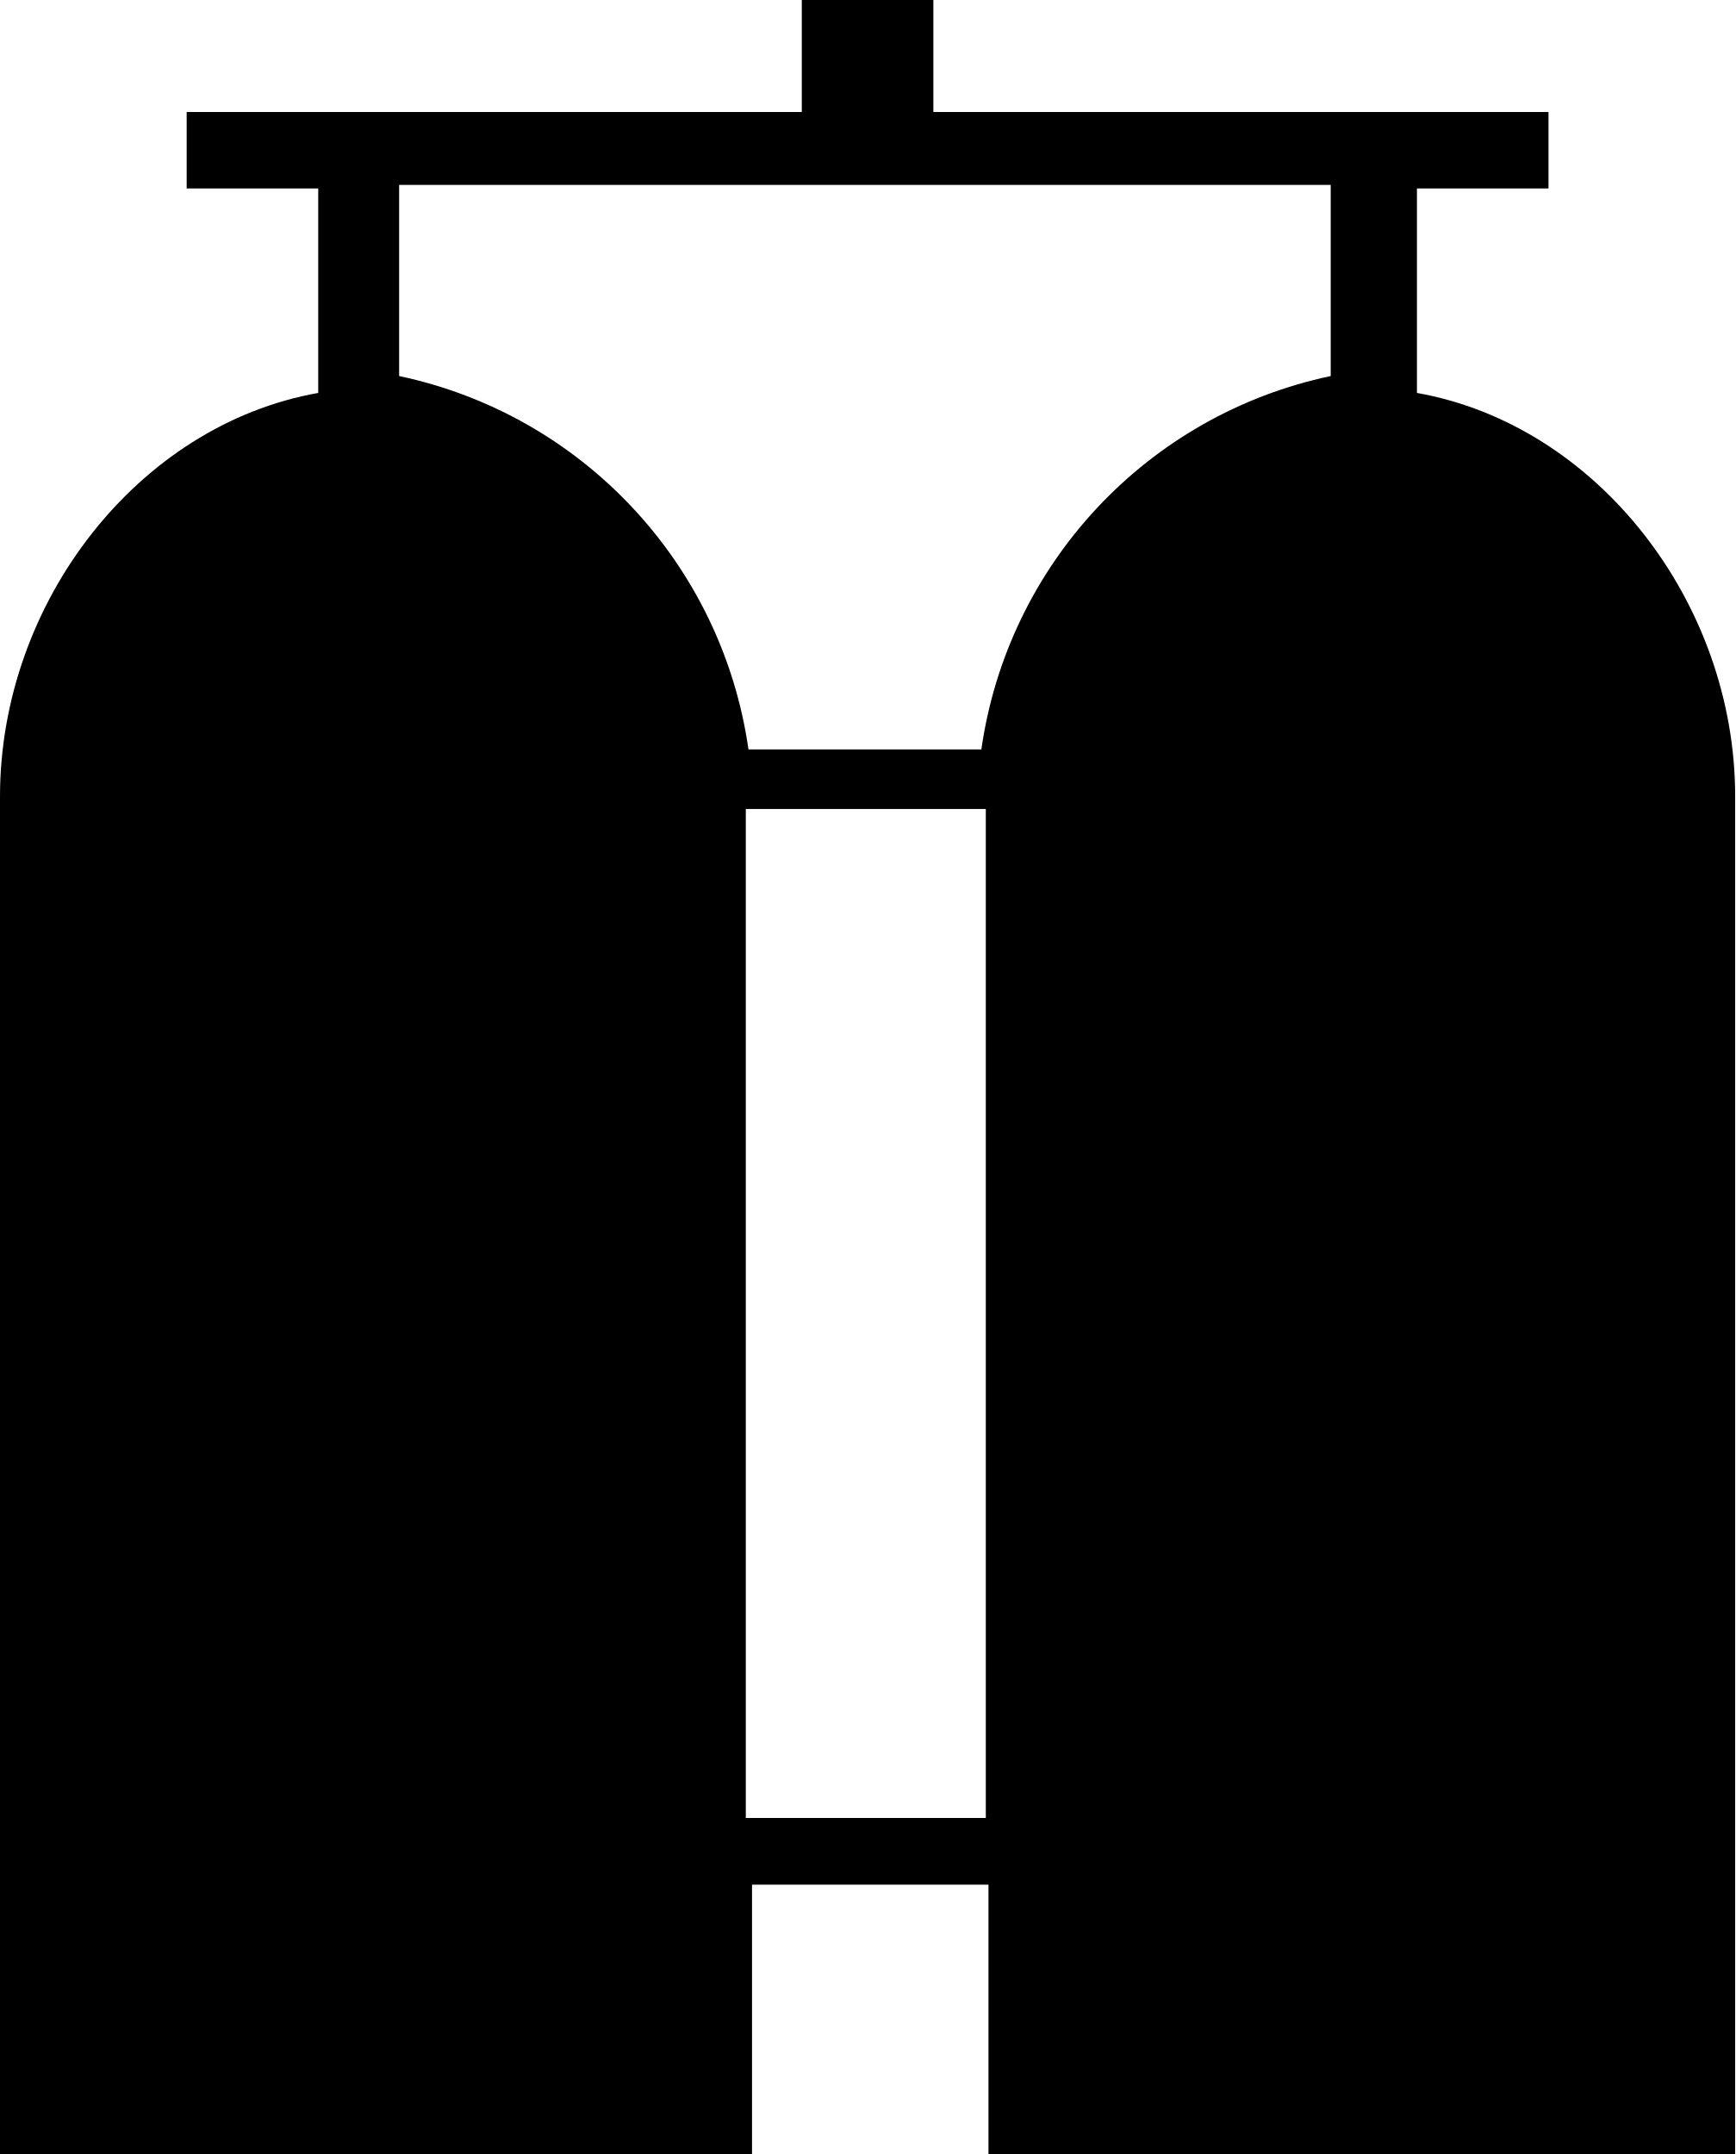
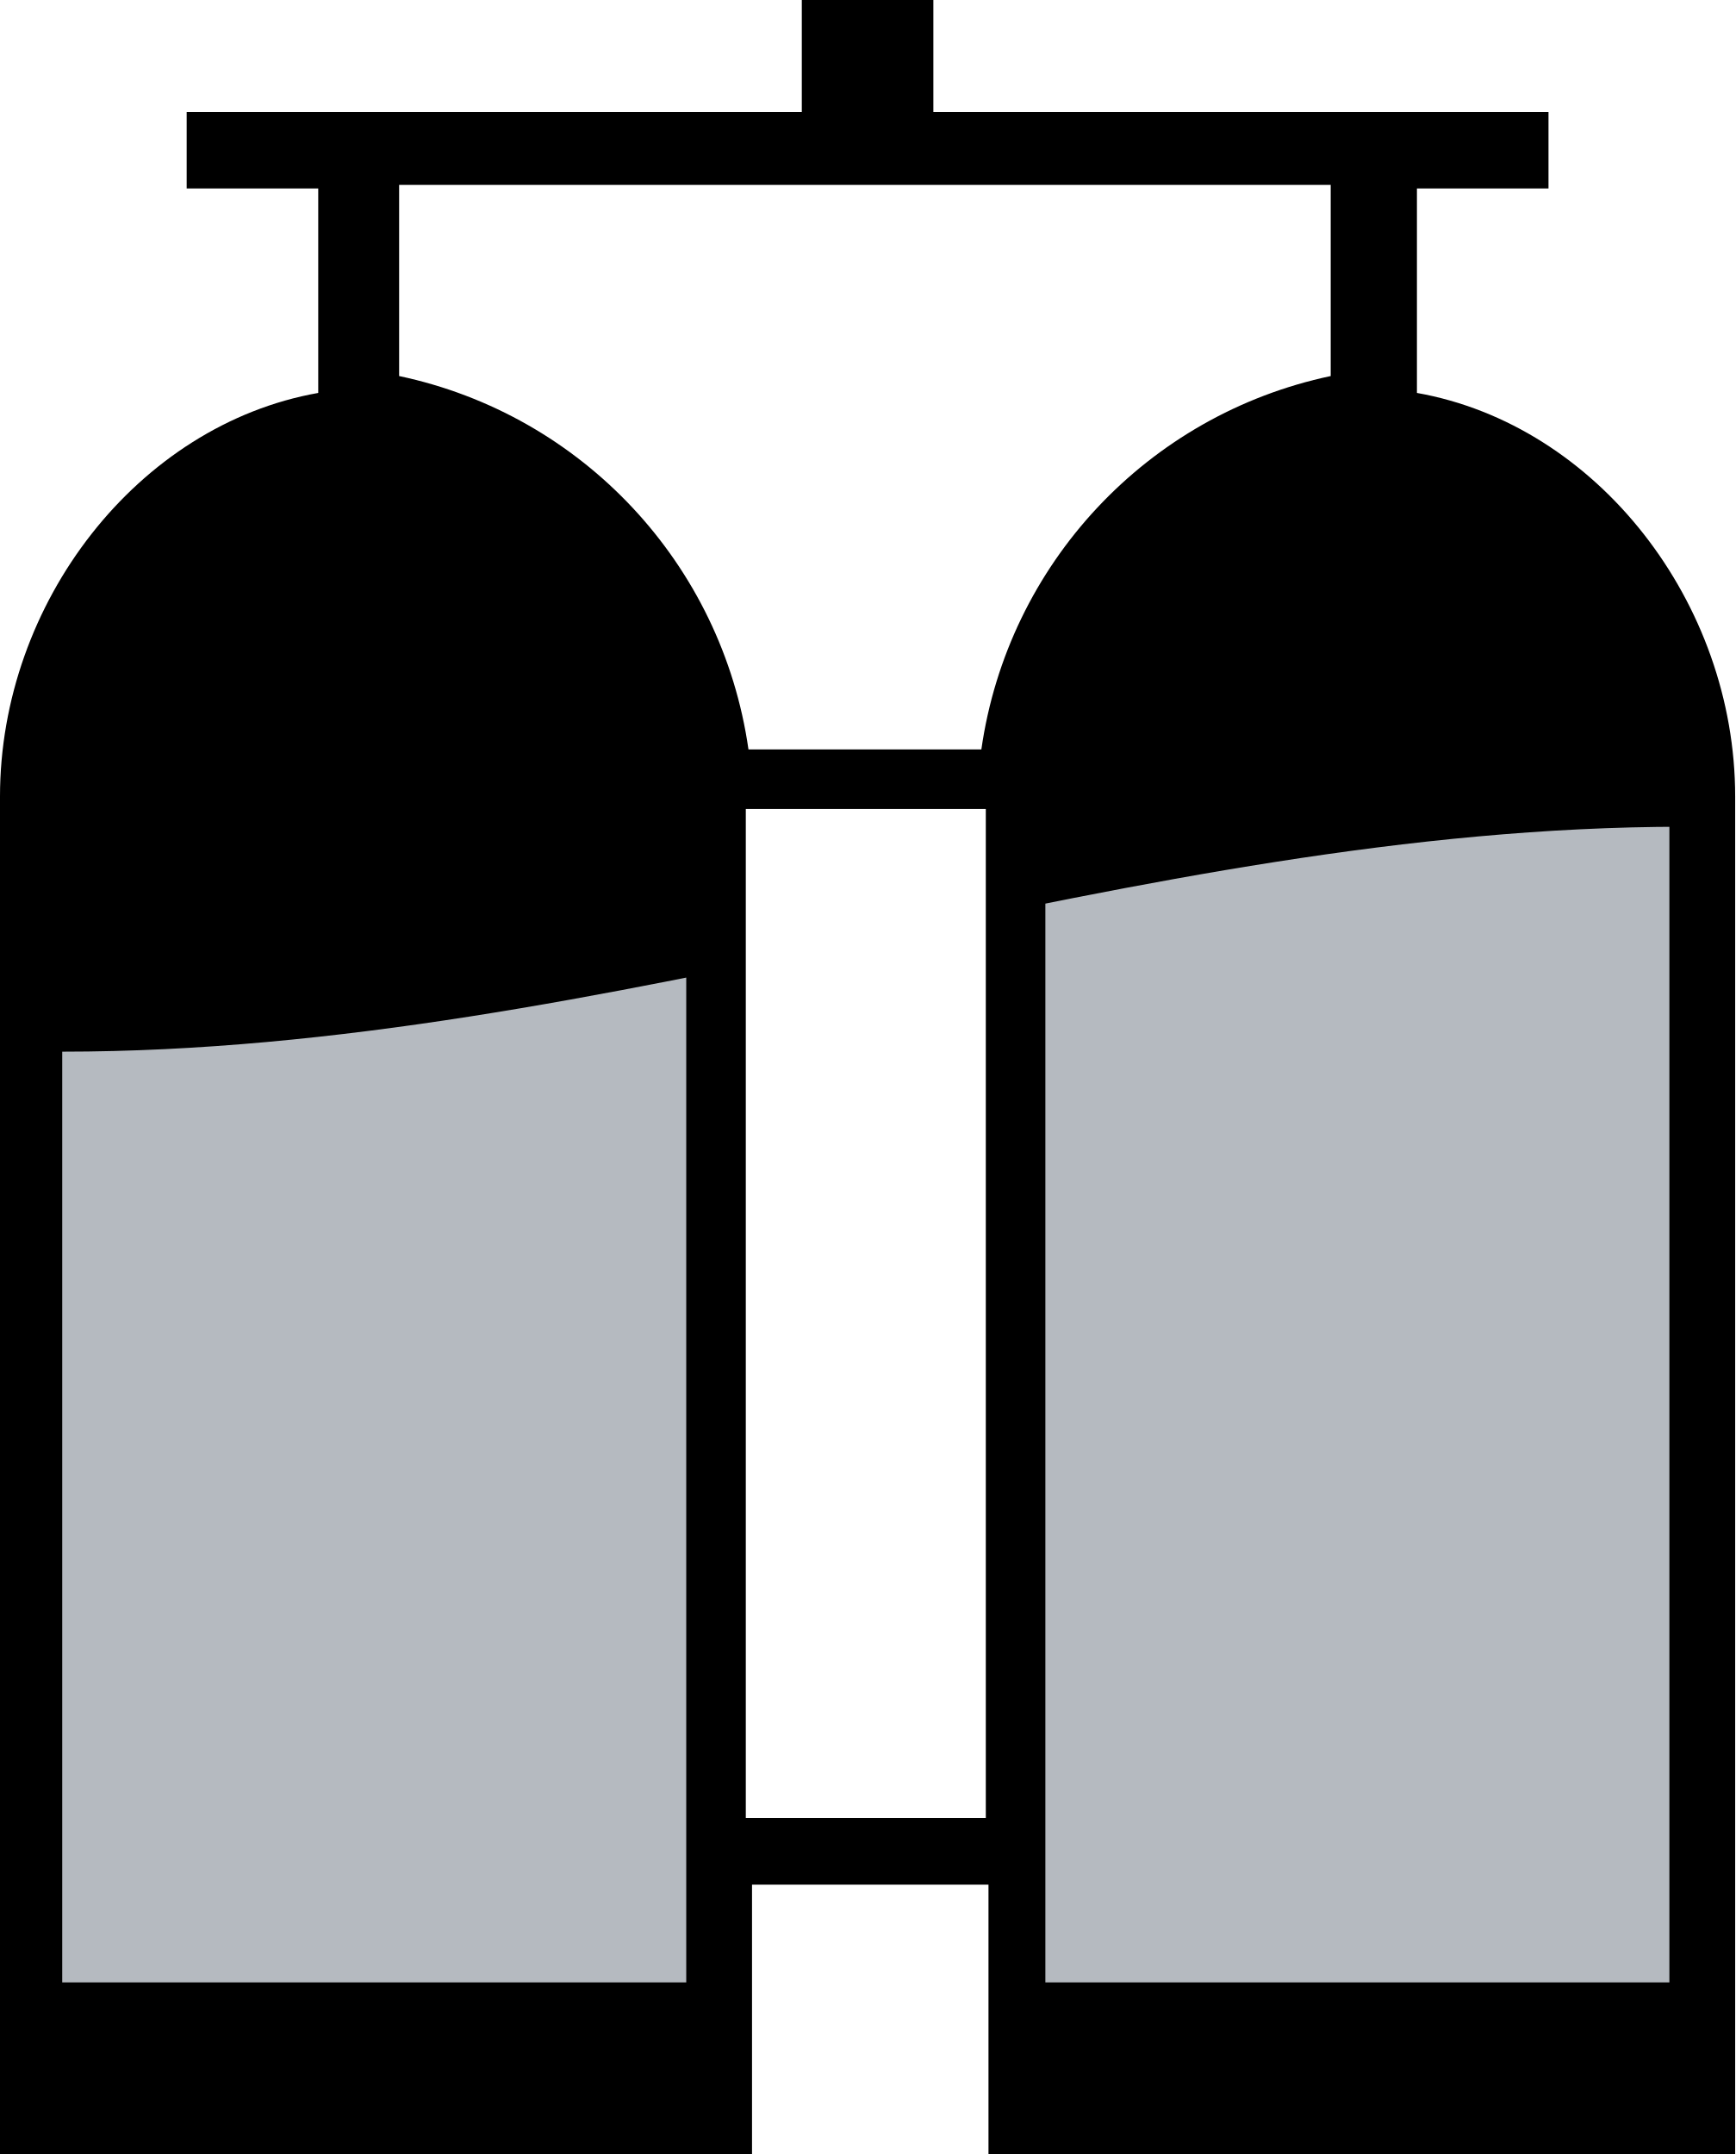
- <svg xmlns="http://www.w3.org/2000/svg" width="19.52" height="24.23" viewBox="0 0 19.52 24.23" class="h-full w-full">
+ <svg xmlns="http://www.w3.org/2000/svg" xmlns:xlink="http://www.w3.org/1999/xlink" width="19.52" height="24.23" viewBox="0 0 19.52 24.23" class="h-full w-full">
  <defs>
    <clipPath id="twin_tank_clip_wave_high">
      <path d="M0 3.77C5.63 3.77 10.88 0 16.5 0 22.13 0 27.38 3.77 33 3.77 38.63 3.77 43.88 0 49.5 0 55.13 0 60.38 3.77 66 3.77V13H0V3.77Z">
-         <animateTransform attributeName="transform" attributeType="XML" dur="1.5" from="-32 1" repeatCount="indefinite" to="0.2 1" type="translate" />
+         <animateTransform attributeName="transform" attributeType="XML" dur="1.5" from="-33 1" repeatCount="indefinite" to="0 1" type="translate" />
      </path>
    </clipPath>
    <clipPath id="twin_tank_clip_wave_low">
      <path d="M0 2.53C6.17 2.53 12.07 0 18.23 0c6.18 0 11.8 2.53 17.96 2.53C42.37 2.53 48.13 0 54.3 0c6.18 0 11.93 2.53 18.1 2.53V13H0V2.53Z">
-         <animateTransform attributeName="transform" attributeType="XML" dur="7" from="-32 1" repeatCount="indefinite" to="0.2 1" type="translate" />
+         <animateTransform attributeName="transform" attributeType="XML" dur="6" from="-36 1" repeatCount="indefinite" to="0 1" type="translate" />
      </path>
    </clipPath>
-   </defs>
-   <g class="fill-muted">
-     <path class="fill-muted-foreground" stroke="none" d="M15.94 4.42v-2.3h1.48v-.86H10.5V0H9.02v1.26H2.1v.86h1.48v2.3C1.55 4.78 0 6.78 0 8.96v15.27h8.46V21.2h2.66v3.03h8.4V8.96c0-2.18-1.55-4.18-3.58-4.54Zm-4.85 16.03h-2.7V9.1h2.7v11.35Zm-.05-12.02H8.42a5.02 5.02 0 0 0-3.93-4.2V2.08h10.48v2.15a5.02 5.02 0 0 0-3.93 4.2Z" />
-     <path stroke="none" d="M18.88 8.46h-7.02c.42-1.88 1.83-3.27 3.5-3.27 1.69 0 3.1 1.4 3.52 3.27ZM4.21 5.2c1.68 0 3.1 1.38 3.51 3.26H.7C1.12 6.58 2.54 5.2 4.21 5.2Z" />
-     <path d="M7.02 14.52H0V0h7.02zM18.08 14.52h-7.02V0h7.02z" clip-path="url(#twin_tank_clip_wave_low)" transform="translate(.7 9.3)">
+     <path id="tank_status_0" fill="#e2e8f0cc" d="M7.02 14.52H0V0h7.02zM18.08 14.52h-7.02V0h7.02z" clip-path="url(#twin_tank_clip_wave_low)" transform="translate(.7 9.3)">
      <animate attributeName="fill" attributeType="CSS" dur="9999" repeatCount="0" />
    </path>
-   </g>
+     <path id="tank_status_1" fill="#e2e8f0cc" d="M7.02 14.52H0V0h7.02zM18.08 14.52h-7.02V0h7.02z" clip-path="url(#twin_tank_clip_wave_low)" transform="translate(.7 9.3)">
+       <animate attributeName="fill" attributeType="CSS" dur="9999" repeatCount="0" />
+     </path>
+     <path id="tank_status_2" d="M7.02 14.52H0V0h7.02zM18.08 14.52h-7.02V0h7.02z" clip-path="url(#twin_tank_clip_wave_low)" transform="translate(.7 9.3)">
+       <animate attributeName="fill" attributeType="CSS" values="#86efac;#22c55e;#86efac" dur="2" repeatCount="indefinite" />
+     </path>
+     <path id="tank_status_3" d="M7.02 14.52H0V0h7.02zM18.08 14.52h-7.02V0h7.02z" clip-path="url(#twin_tank_clip_wave_high)" transform="translate(.7 9.3)">
+       <animate attributeName="fill" attributeType="CSS" values="#fca5a5;#ef4444;#fca5a5" dur="1" repeatCount="indefinite" />
+     </path>
+   </defs>
+   <path class="fill-muted-foreground" stroke="none" d="M15.94 4.42v-2.3h1.48v-.86H10.5V0H9.02v1.26H2.1v.86h1.48v2.3C1.55 4.78 0 6.78 0 8.96v15.27h8.46V21.2h2.66v3.03h8.4V8.96c0-2.18-1.55-4.18-3.58-4.54Zm-4.85 16.03h-2.7V9.1h2.7v11.35Zm-.05-12.02H8.42a5.02 5.02 0 0 0-3.93-4.2V2.08h10.48v2.15a5.02 5.02 0 0 0-3.93 4.2Z" />
+   <path stroke="none" class="fill-muted" d="M18.88 8.46h-7.02c.42-1.88 1.83-3.27 3.5-3.27 1.69 0 3.1 1.4 3.52 3.27ZM4.21 5.2c1.68 0 3.1 1.38 3.51 3.26H.7C1.12 6.58 2.54 5.2 4.21 5.2Z" />
+   <use xlink:href="#tank_status_0" />
</svg>
